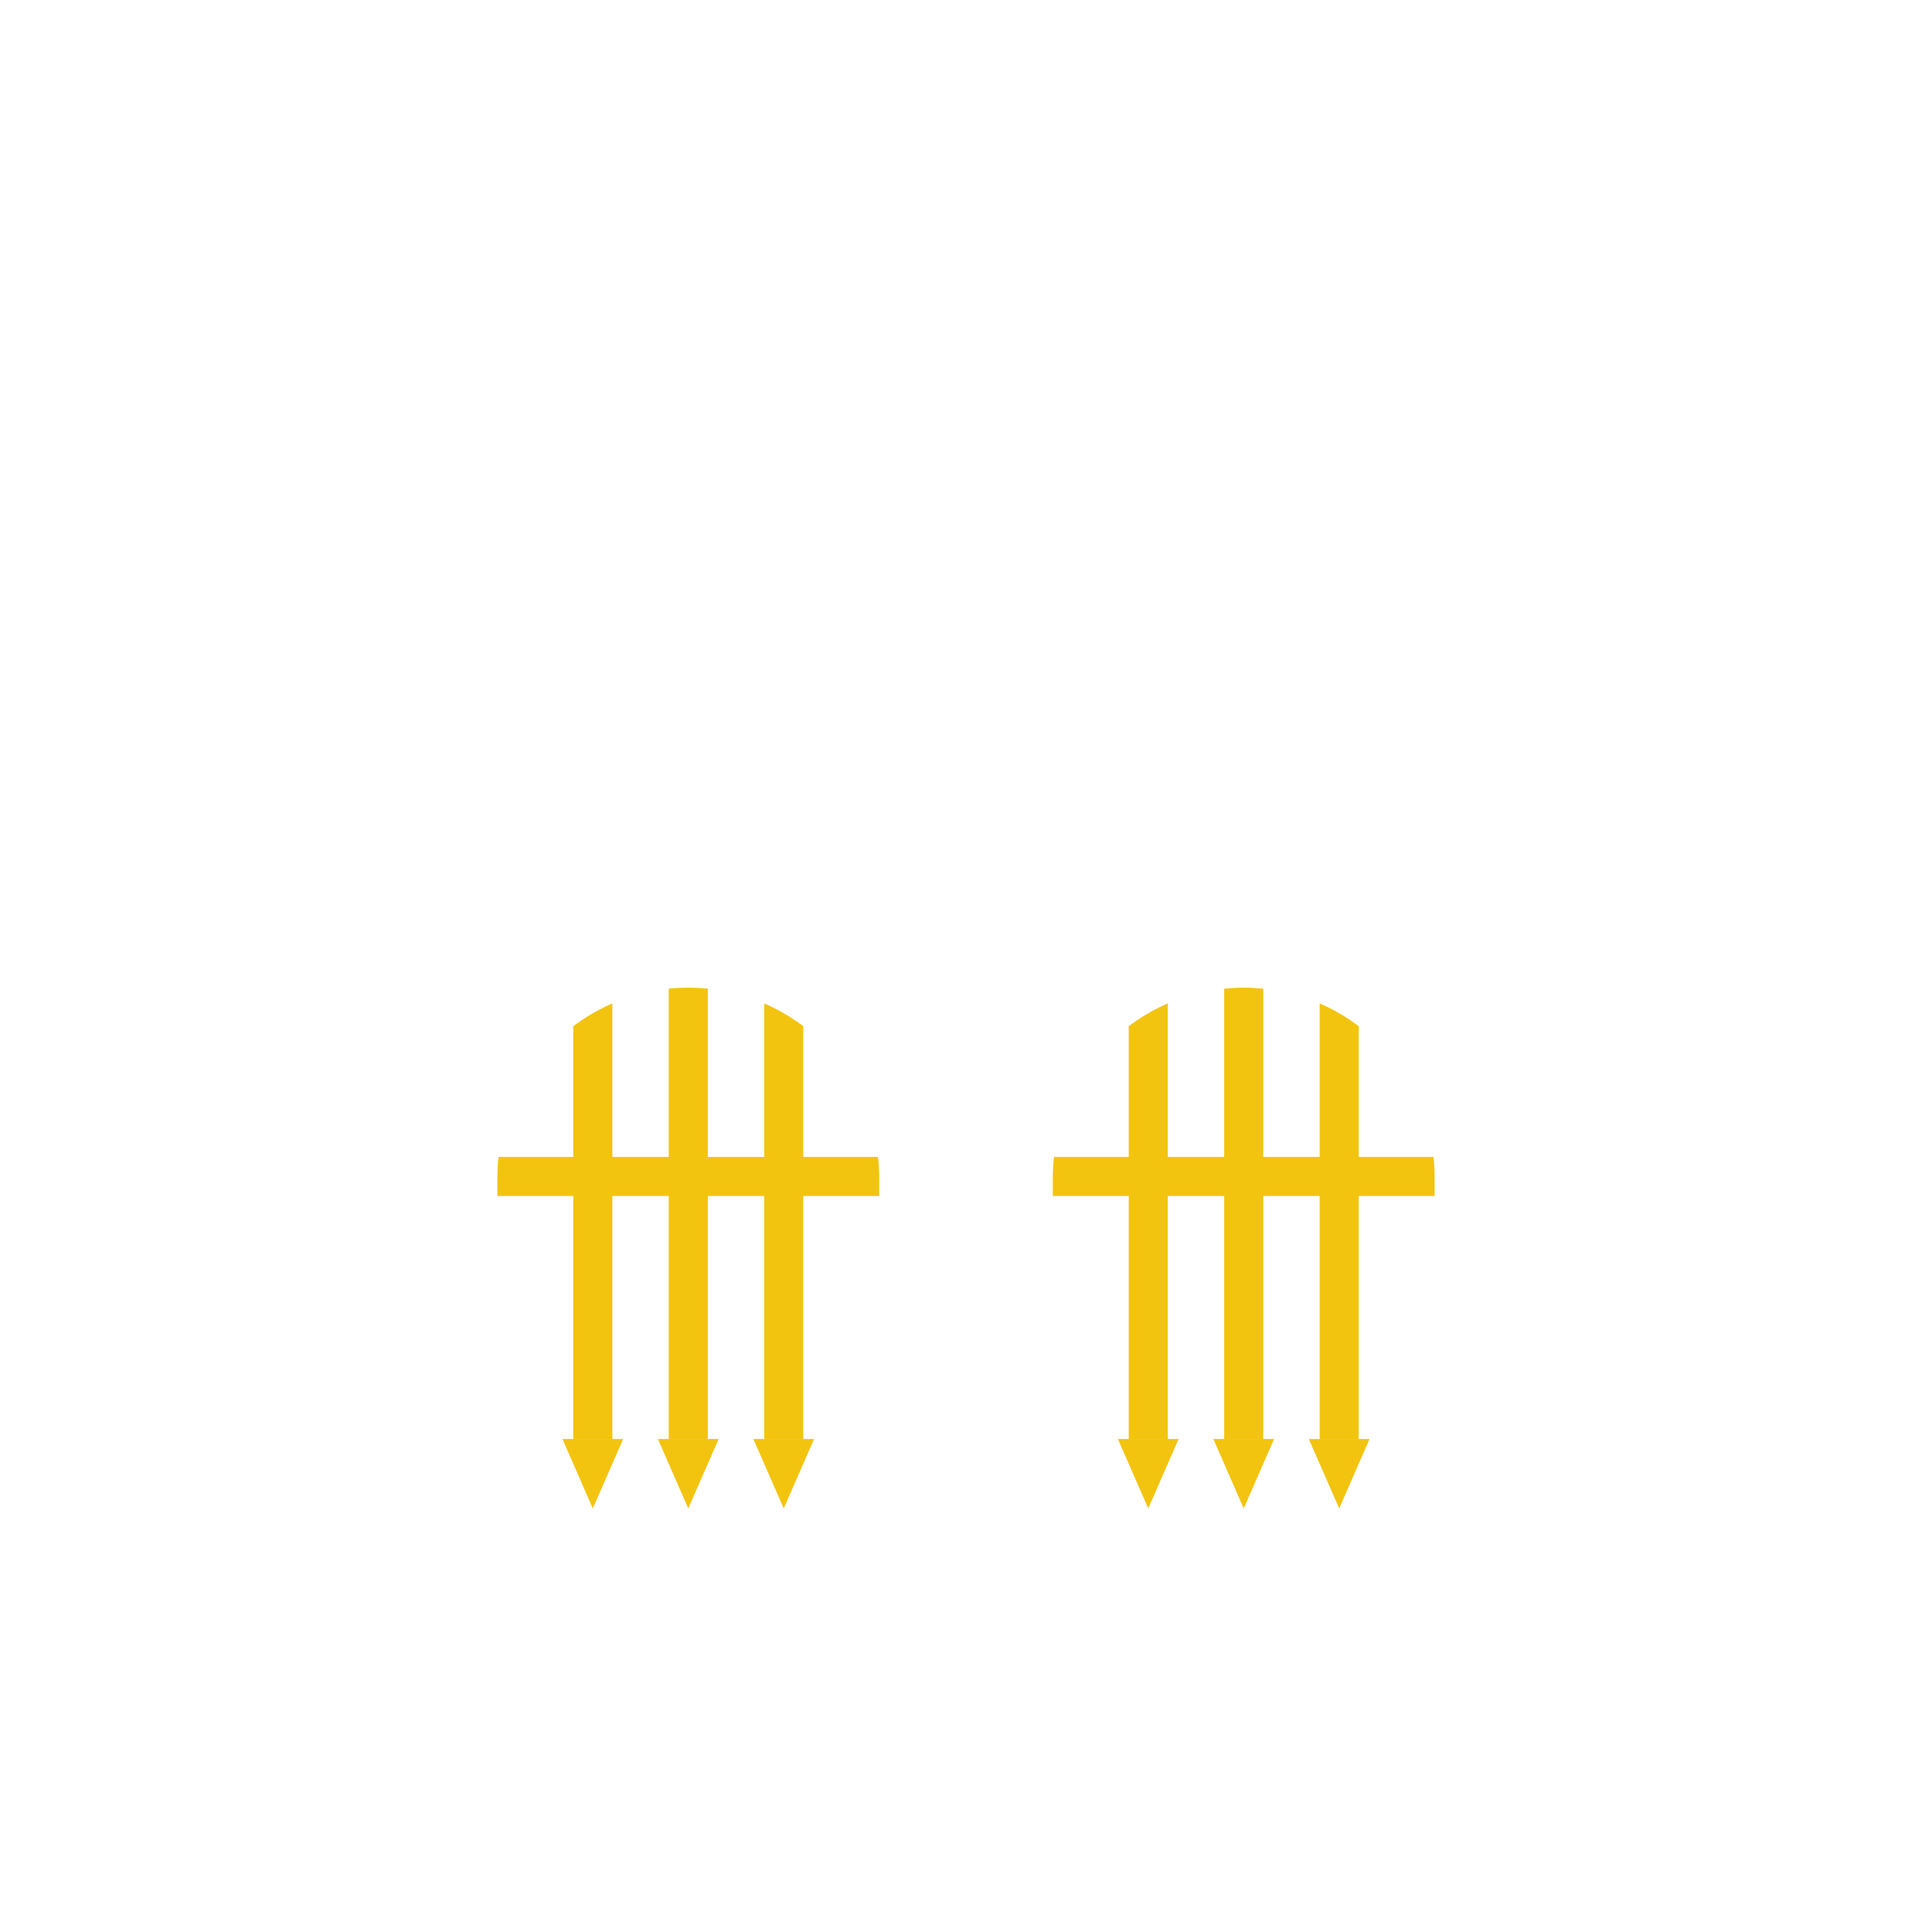
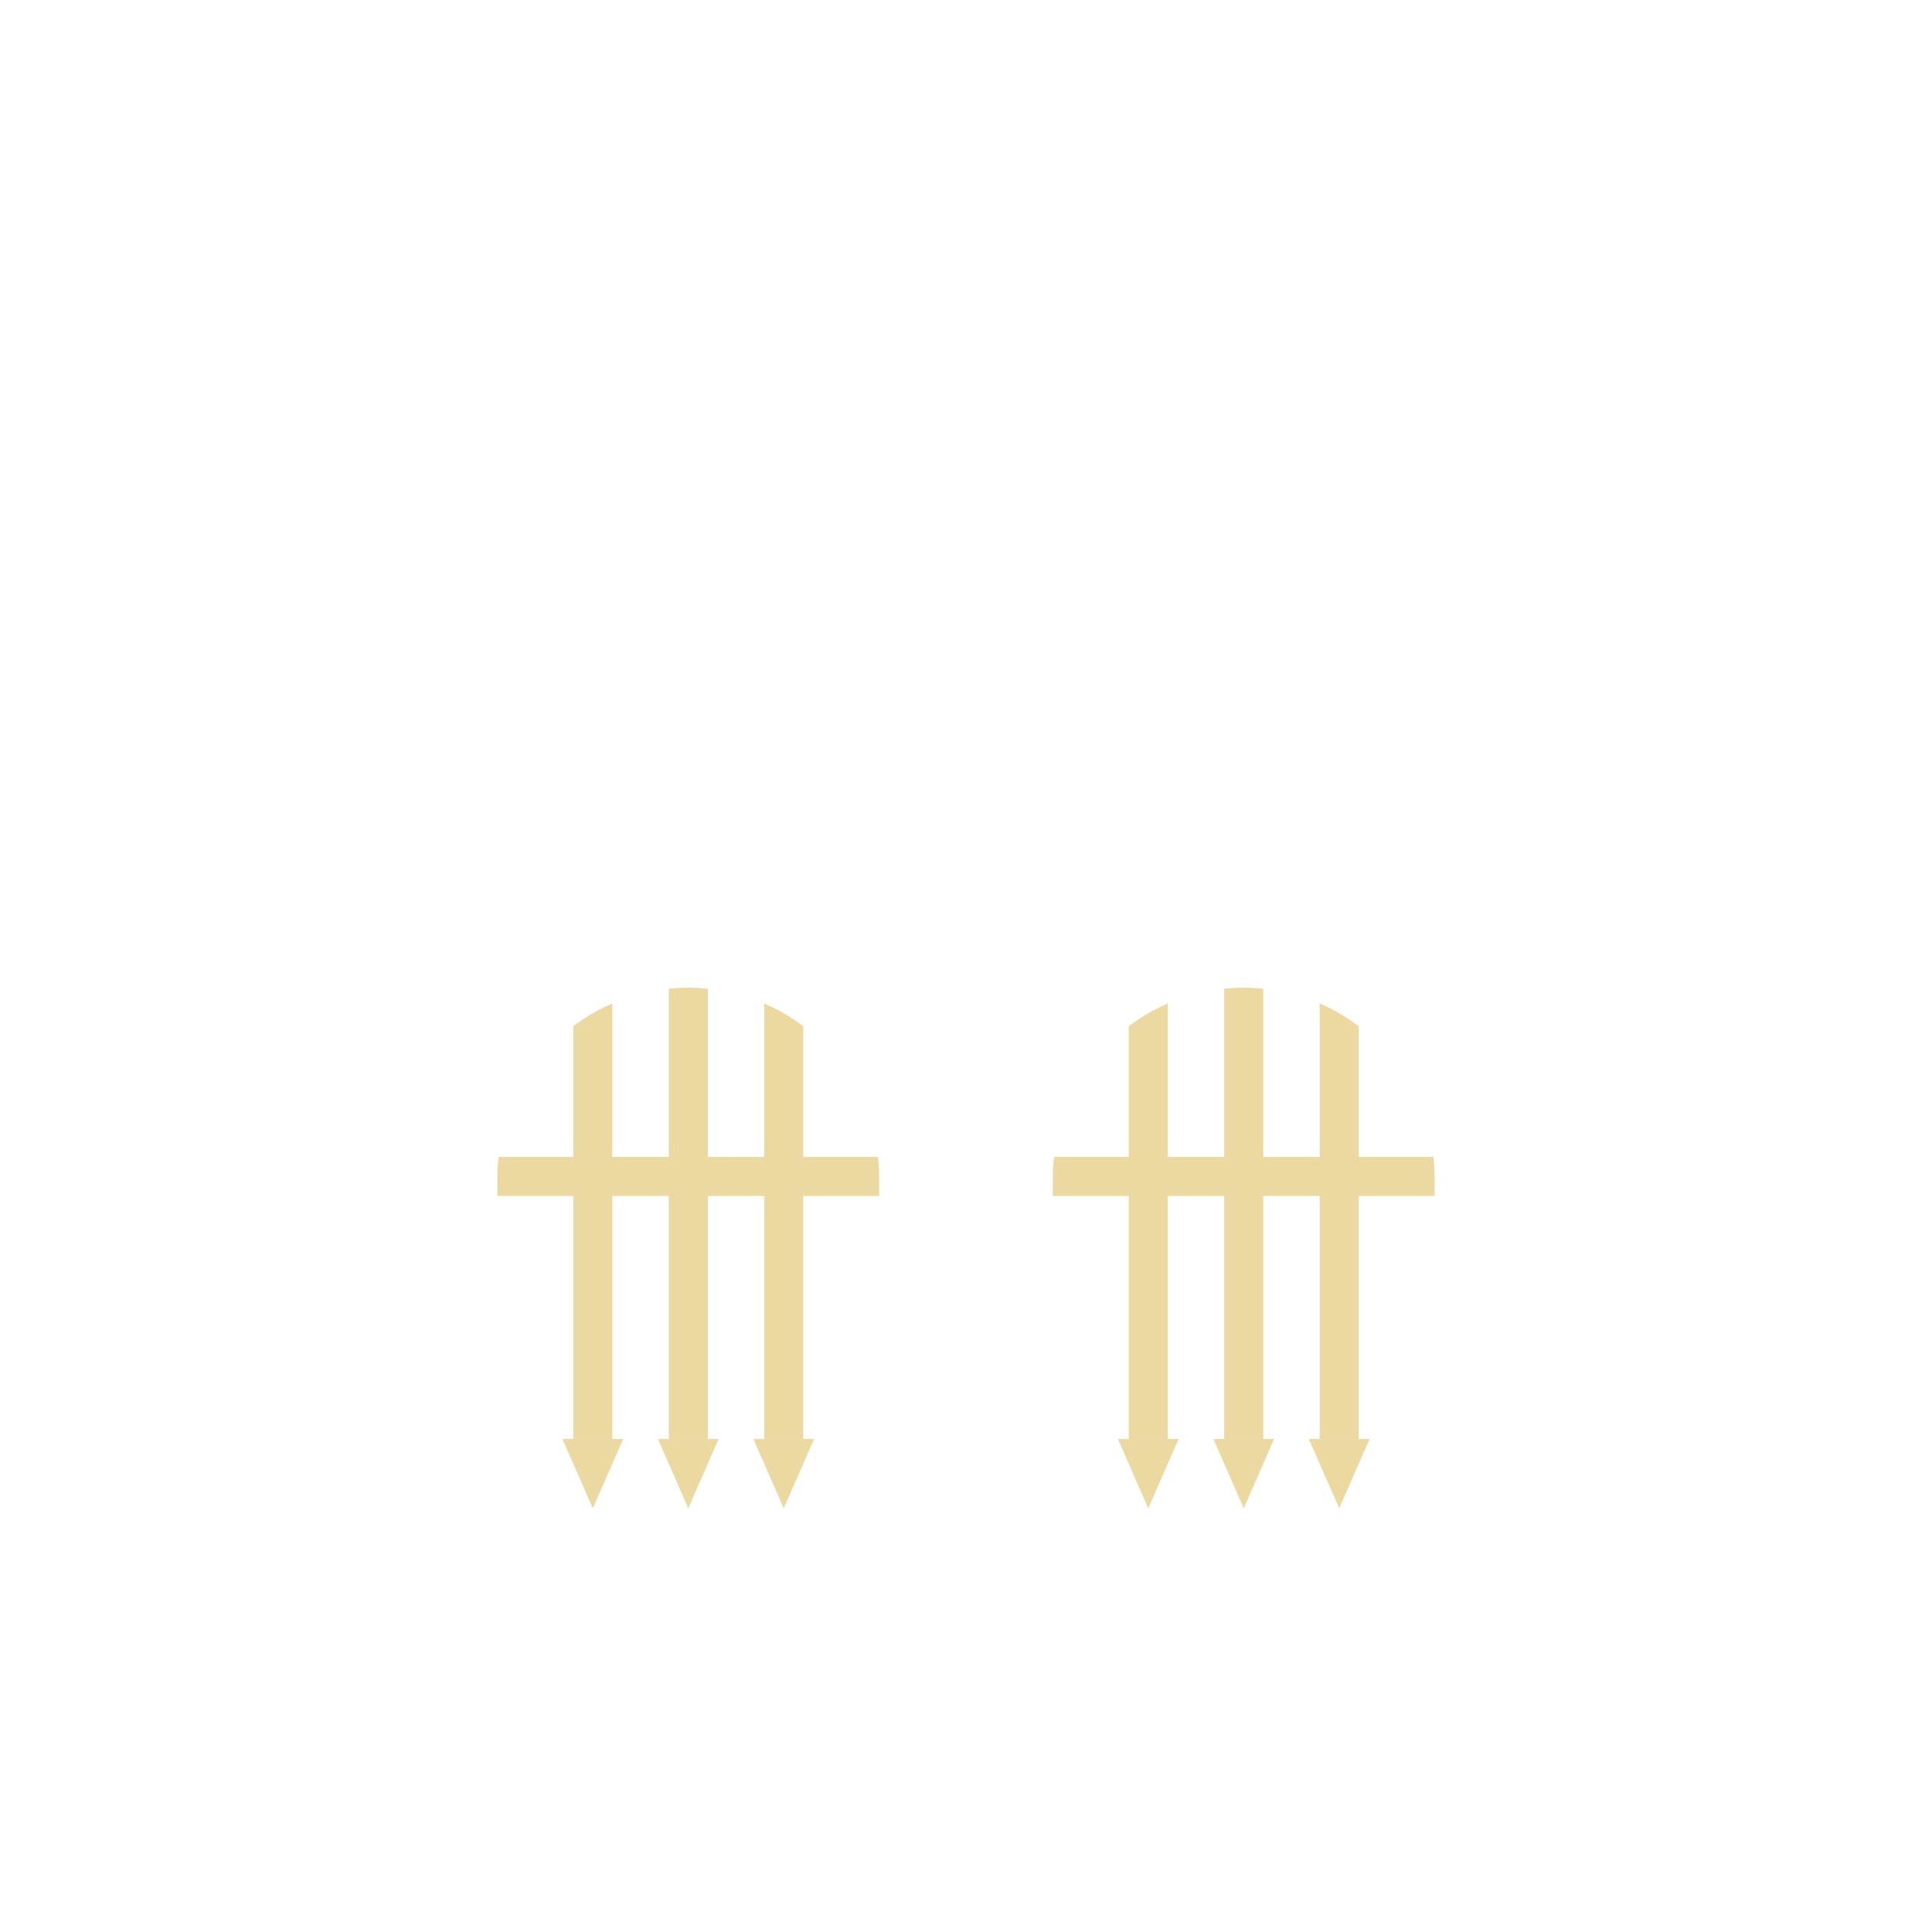
<svg xmlns="http://www.w3.org/2000/svg" width="1024" height="1024" viewBox="0 0 1024 1024">
  <g transform="translate(512 512) scale(1.15) translate(-512 -512)">
    <clipPath id="a">
      <path d="M296,790 L296,610 A88.0,88.0 0 0 1 472,610 L472,790 Z M552,790 L552,610 A88.0,88.0 0 0 1 728,610 L728,790 Z" />
    </clipPath>
-     <g clip-path="url(#a)" fill="#f2c40f">
+     <g clip-path="url(#a)" fill="#ecd9a2">
      <rect x="331" y="500" width="18" height="230" />
      <path d="M326,730 L340,762 L354,730 Z" />
      <rect x="375" y="500" width="18" height="230" />
      <path d="M370,730 L384,762 L398,730 Z" />
      <rect x="419" y="500" width="18" height="230" />
      <path d="M414,730 L428,762 L442,730 Z" />
      <rect x="296" y="600" width="176" height="18" />
      <rect x="587" y="500" width="18" height="230" />
      <path d="M582,730 L596,762 L610,730 Z" />
      <rect x="631" y="500" width="18" height="230" />
      <path d="M626,730 L640,762 L654,730 Z" />
      <rect x="675" y="500" width="18" height="230" />
      <path d="M670,730 L684,762 L698,730 Z" />
      <rect x="552" y="600" width="176" height="18" />
    </g>
  </g>
</svg>
